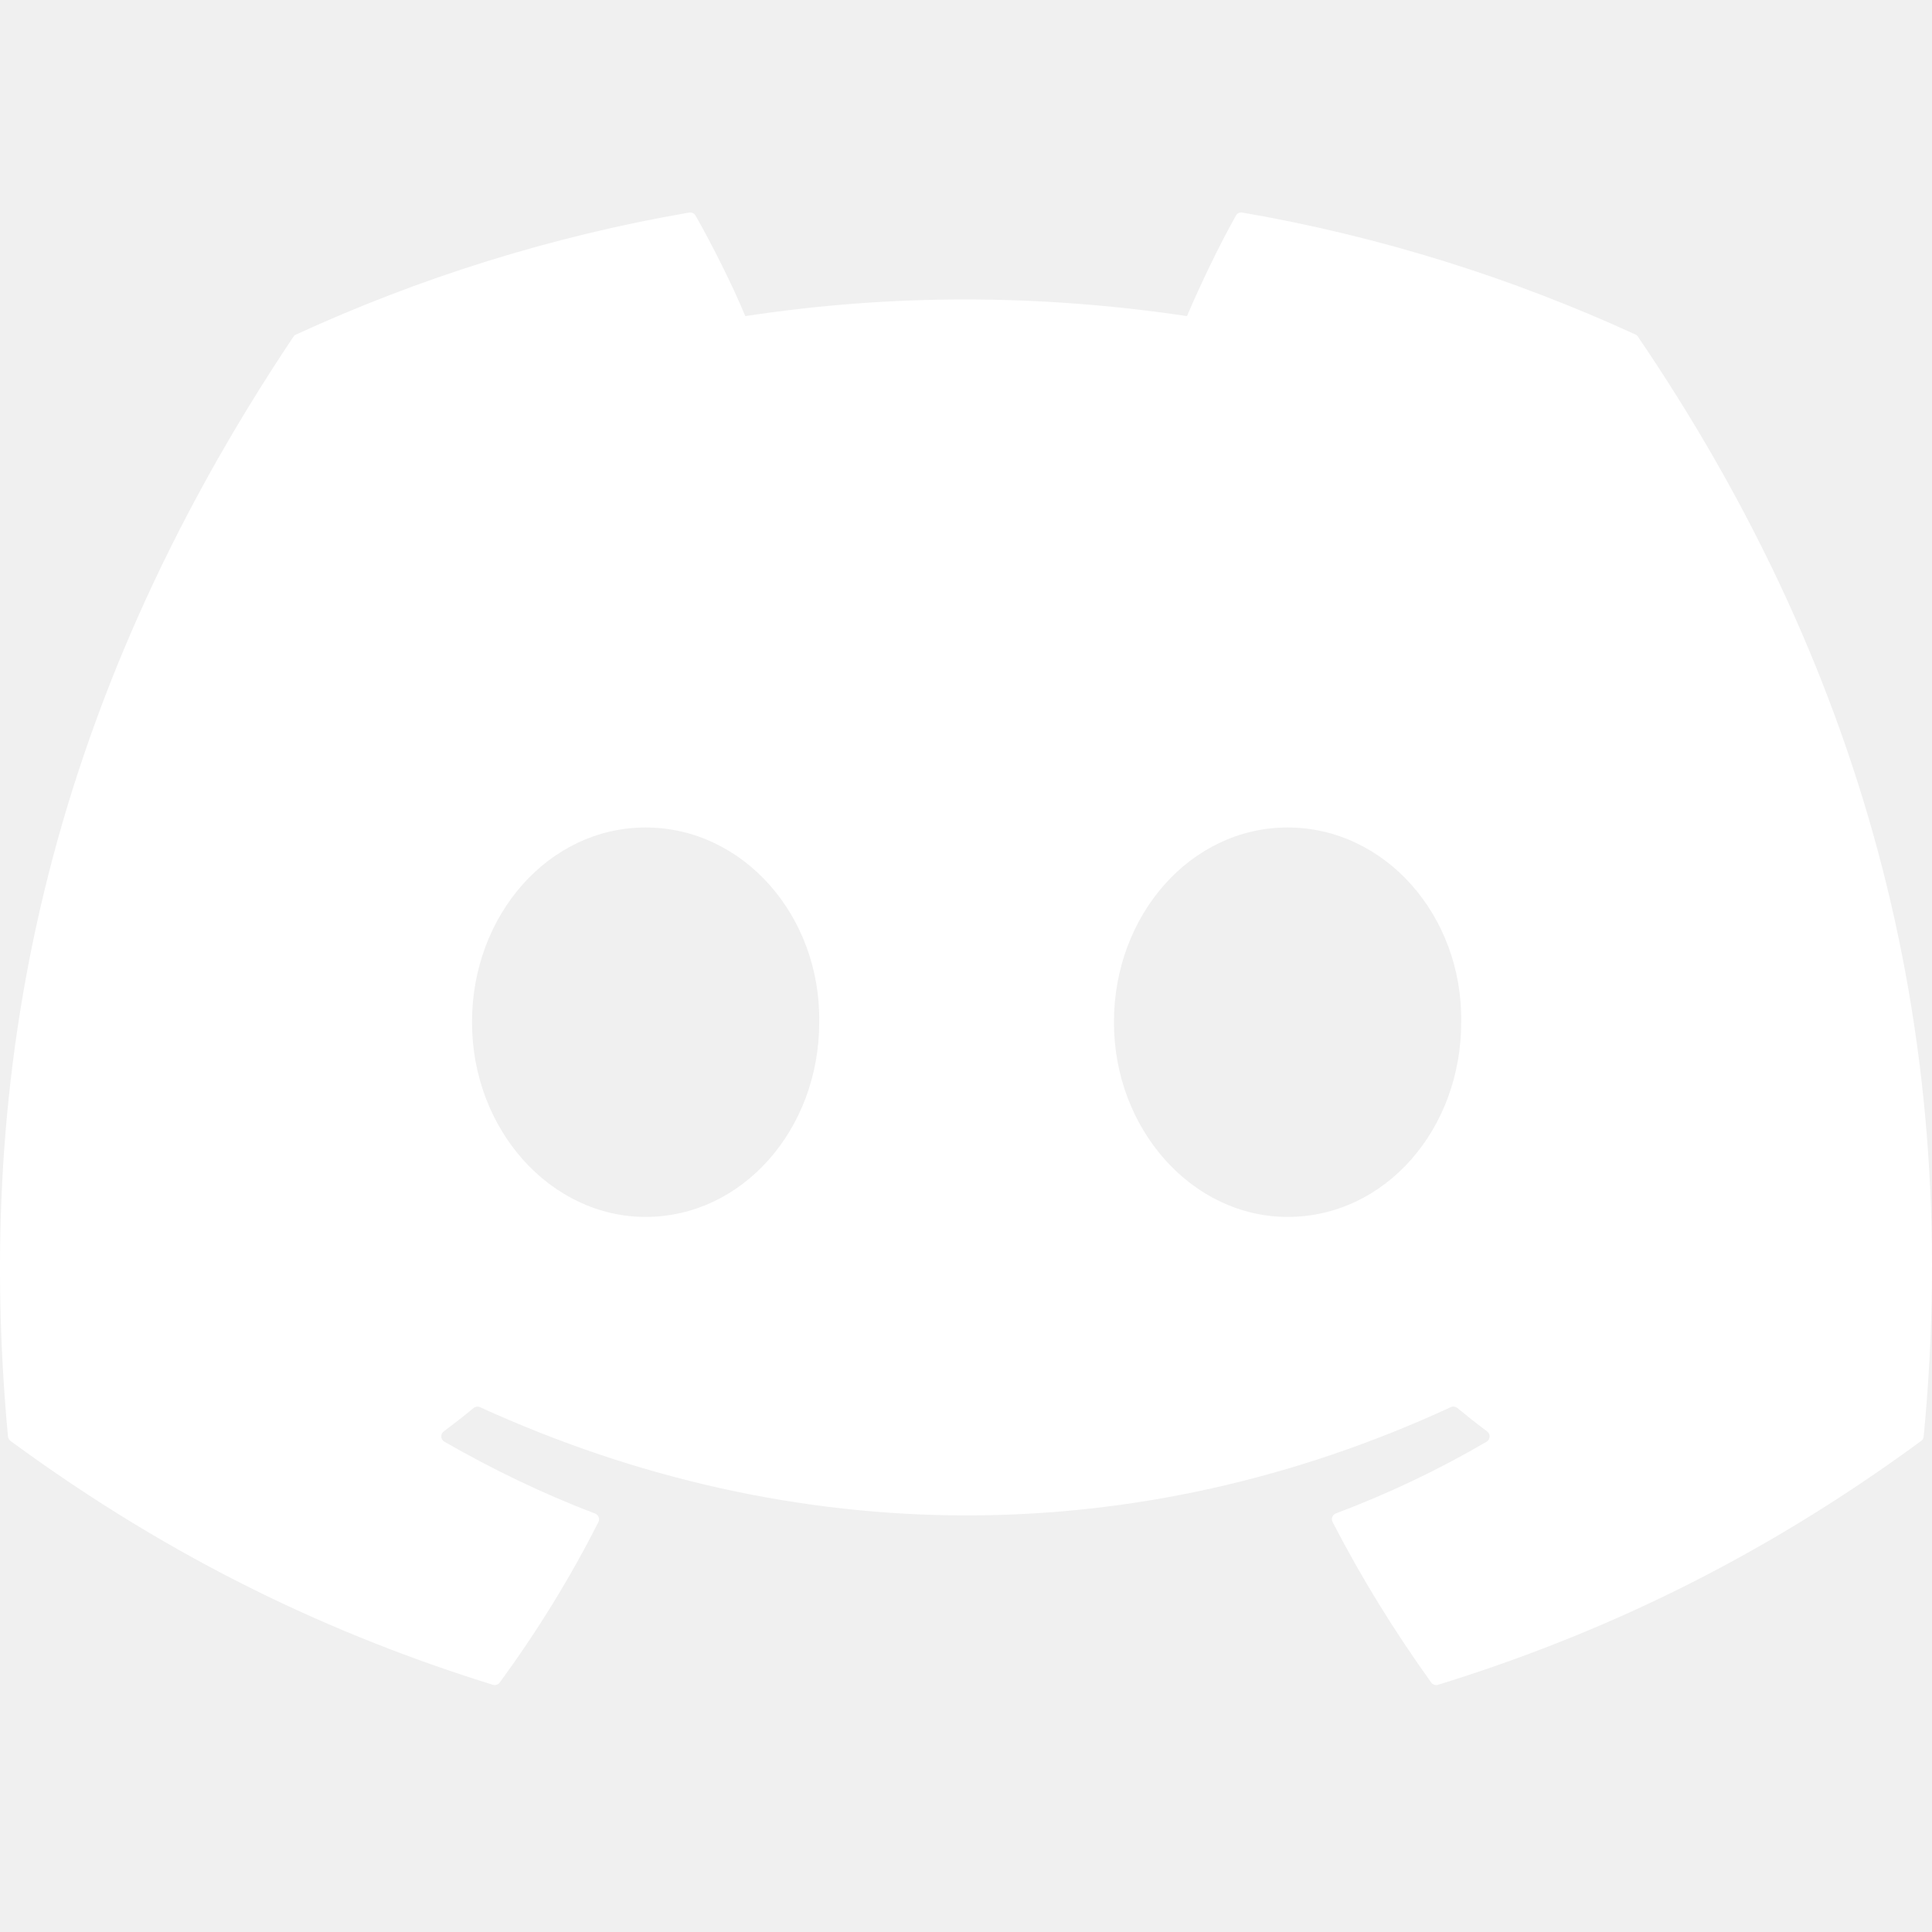
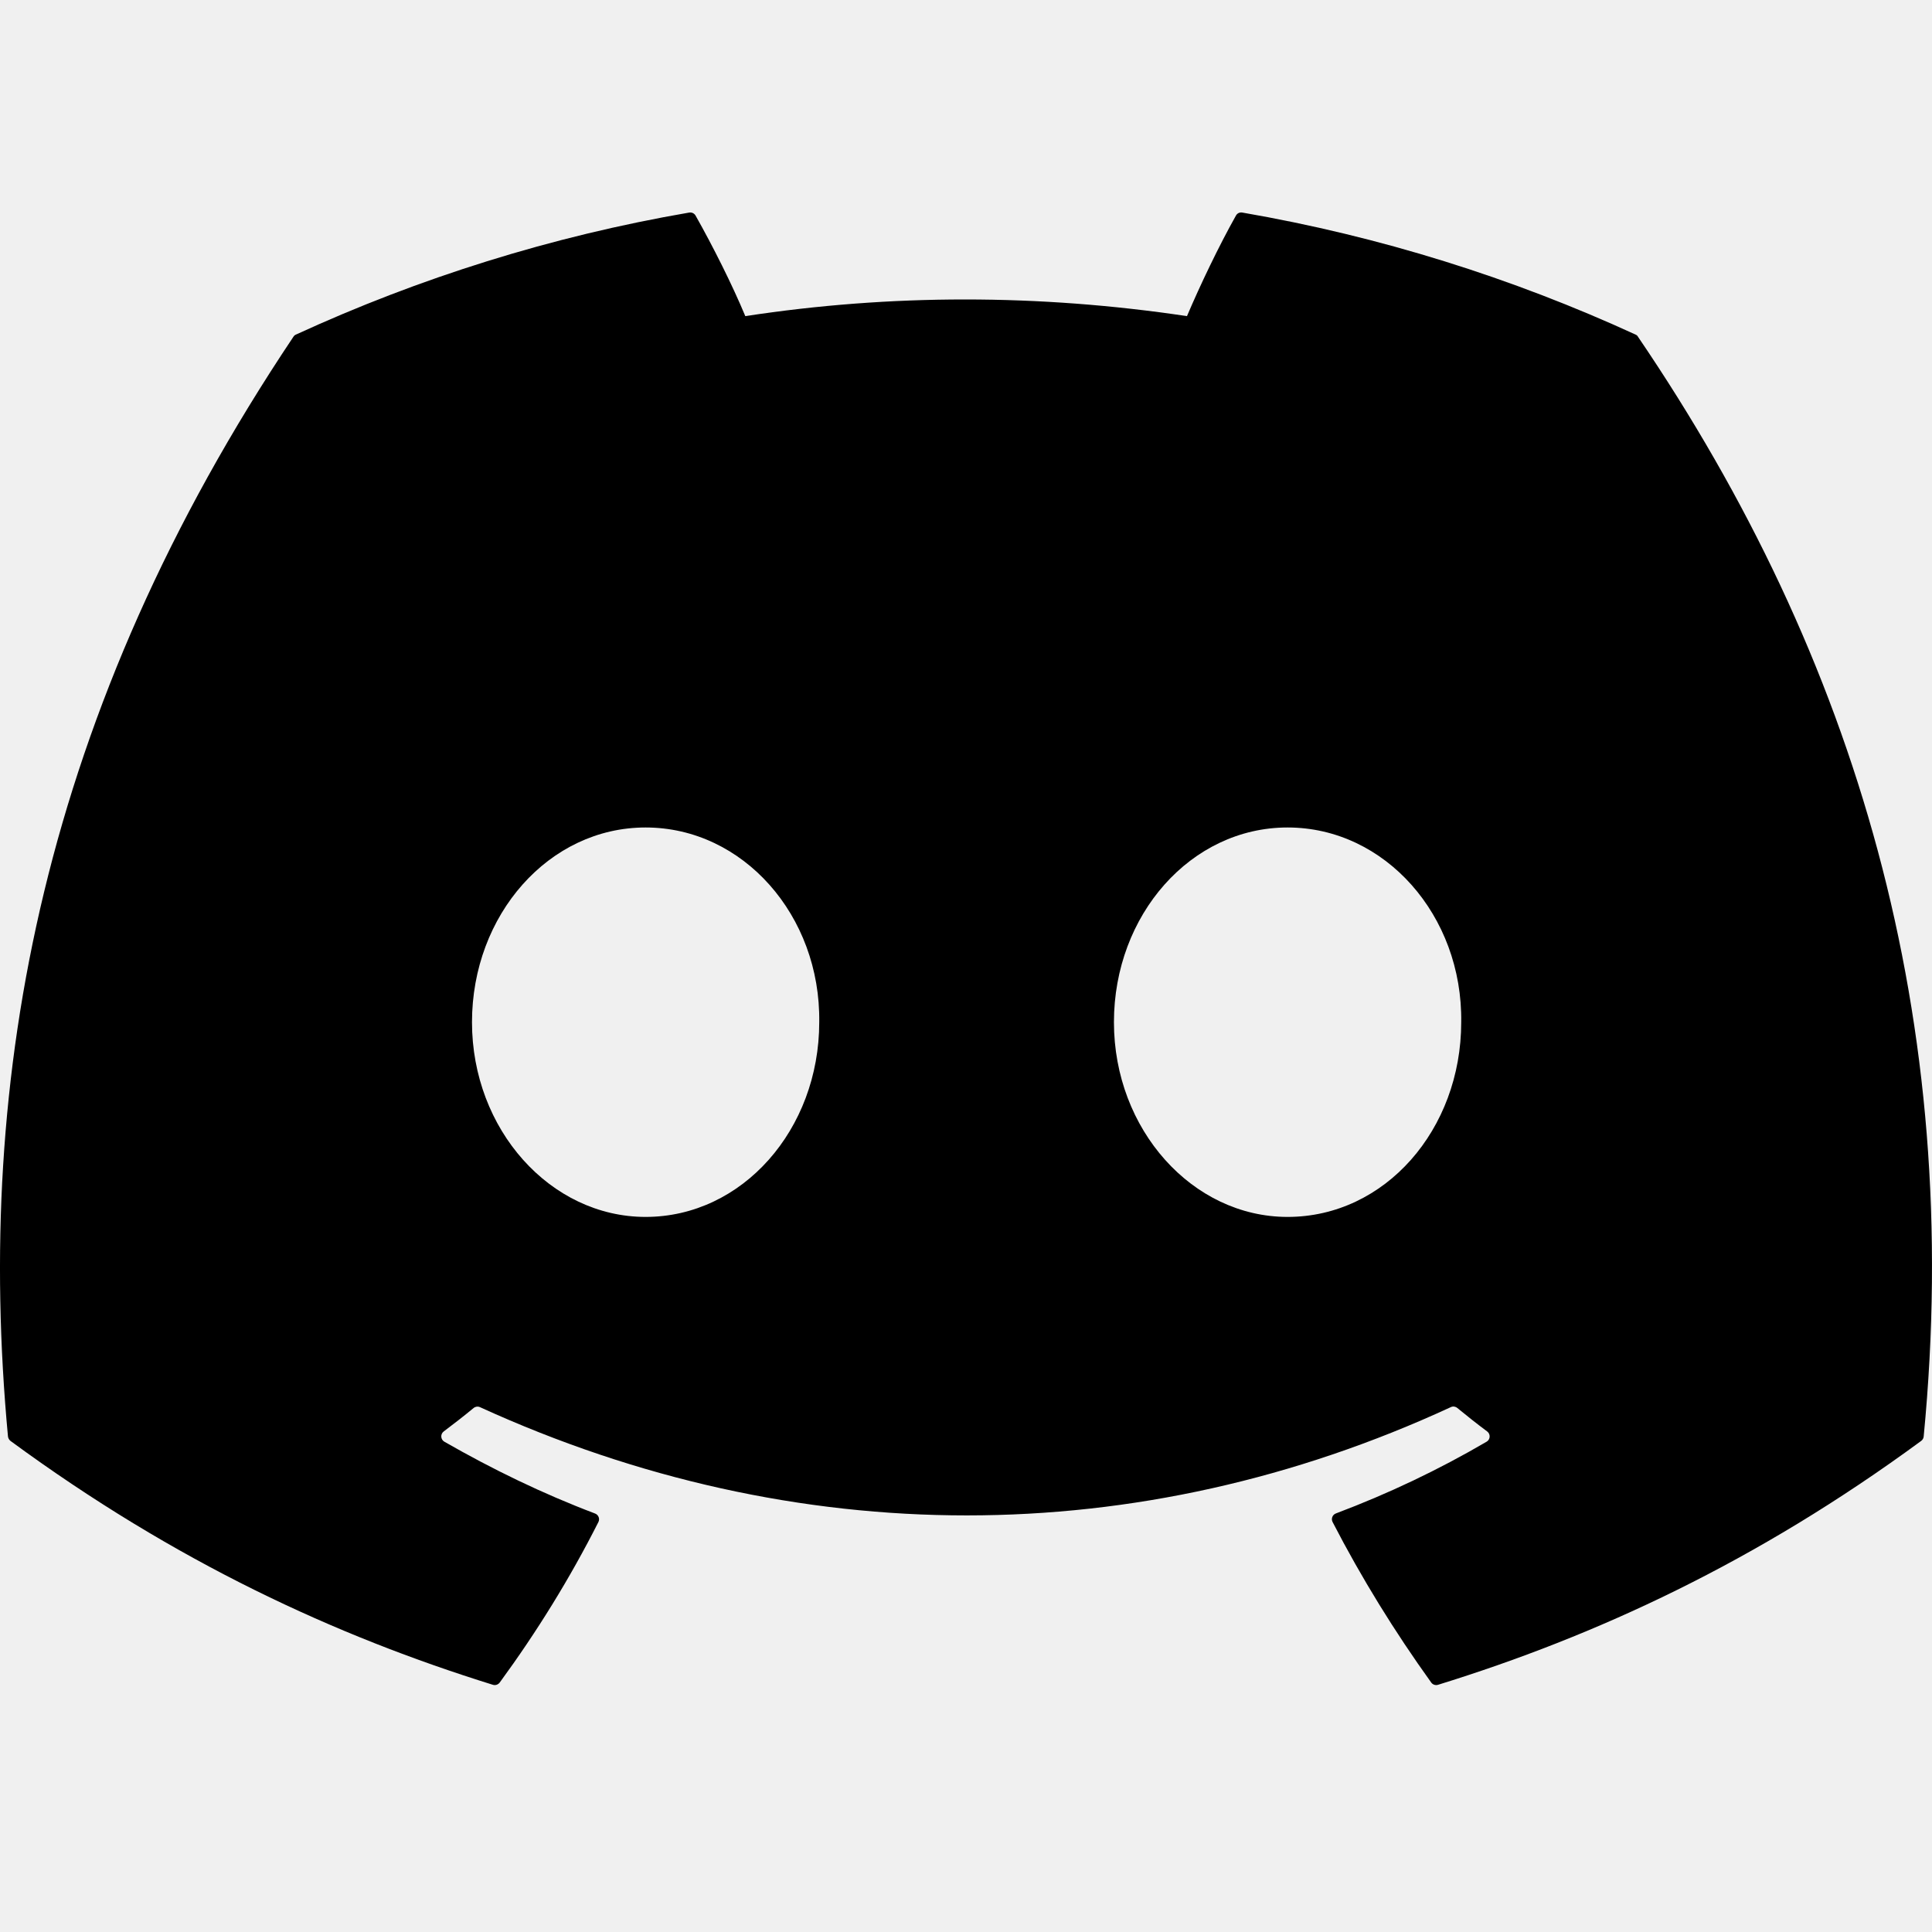
<svg xmlns="http://www.w3.org/2000/svg" width="56" height="56" viewBox="0 0 56 56" fill="none">
-   <path d="M47.406 9.697C43.837 8.059 40.01 6.852 36.008 6.161C35.935 6.148 35.862 6.181 35.825 6.248C35.332 7.123 34.787 8.265 34.405 9.163C30.101 8.519 25.819 8.519 21.603 9.163C21.221 8.245 20.656 7.123 20.161 6.248C20.124 6.183 20.051 6.15 19.978 6.161C15.979 6.85 12.151 8.057 8.58 9.697C8.549 9.71 8.522 9.732 8.505 9.761C1.245 20.607 -0.744 31.187 0.231 41.635C0.236 41.686 0.265 41.735 0.304 41.766C5.094 45.284 9.734 47.419 14.288 48.835C14.361 48.857 14.438 48.83 14.484 48.77C15.561 47.299 16.521 45.748 17.345 44.117C17.393 44.022 17.347 43.908 17.248 43.87C15.725 43.293 14.274 42.588 12.879 41.788C12.769 41.724 12.76 41.566 12.862 41.491C13.155 41.271 13.449 41.042 13.729 40.811C13.78 40.769 13.851 40.76 13.91 40.786C23.075 44.971 32.997 44.971 42.054 40.786C42.113 40.757 42.184 40.766 42.237 40.808C42.517 41.039 42.811 41.271 43.106 41.491C43.208 41.566 43.201 41.724 43.091 41.788C41.696 42.604 40.246 43.293 38.721 43.868C38.621 43.906 38.577 44.022 38.626 44.117C39.467 45.746 40.427 47.297 41.484 48.768C41.528 48.83 41.608 48.857 41.681 48.835C46.256 47.419 50.896 45.284 55.686 41.766C55.728 41.735 55.755 41.688 55.759 41.637C56.926 29.558 53.803 19.065 47.479 9.763C47.464 9.732 47.437 9.71 47.406 9.697ZM18.713 35.273C15.954 35.273 13.681 32.74 13.681 29.629C13.681 26.518 15.91 23.985 18.713 23.985C21.539 23.985 23.79 26.54 23.746 29.629C23.746 32.74 21.517 35.273 18.713 35.273ZM37.321 35.273C34.562 35.273 32.288 32.74 32.288 29.629C32.288 26.518 34.518 23.985 37.321 23.985C40.147 23.985 42.398 26.54 42.354 29.629C42.354 32.74 40.147 35.273 37.321 35.273Z" fill="white" />
+   <path d="M47.406 9.697C43.837 8.059 40.01 6.852 36.008 6.161C35.935 6.148 35.862 6.181 35.825 6.248C35.332 7.123 34.787 8.265 34.405 9.163C30.101 8.519 25.819 8.519 21.603 9.163C21.221 8.245 20.656 7.123 20.161 6.248C20.124 6.183 20.051 6.15 19.978 6.161C15.979 6.85 12.151 8.057 8.58 9.697C8.549 9.71 8.522 9.732 8.505 9.761C1.245 20.607 -0.744 31.187 0.231 41.635C0.236 41.686 0.265 41.735 0.304 41.766C5.094 45.284 9.734 47.419 14.288 48.835C14.361 48.857 14.438 48.83 14.484 48.77C15.561 47.299 16.521 45.748 17.345 44.117C17.393 44.022 17.347 43.908 17.248 43.87C15.725 43.293 14.274 42.588 12.879 41.788C12.769 41.724 12.76 41.566 12.862 41.491C13.155 41.271 13.449 41.042 13.729 40.811C13.78 40.769 13.851 40.76 13.91 40.786C23.075 44.971 32.997 44.971 42.054 40.786C42.113 40.757 42.184 40.766 42.237 40.808C42.517 41.039 42.811 41.271 43.106 41.491C43.208 41.566 43.201 41.724 43.091 41.788C41.696 42.604 40.246 43.293 38.721 43.868C38.621 43.906 38.577 44.022 38.626 44.117C39.467 45.746 40.427 47.297 41.484 48.768C41.528 48.83 41.608 48.857 41.681 48.835C46.256 47.419 50.896 45.284 55.686 41.766C55.728 41.735 55.755 41.688 55.759 41.637C56.926 29.558 53.803 19.065 47.479 9.763C47.464 9.732 47.437 9.71 47.406 9.697ZM18.713 35.273C15.954 35.273 13.681 32.74 13.681 29.629C13.681 26.518 15.91 23.985 18.713 23.985C21.539 23.985 23.79 26.54 23.746 29.629C23.746 32.74 21.517 35.273 18.713 35.273ZM37.321 35.273C34.562 35.273 32.288 32.74 32.288 29.629C32.288 26.518 34.518 23.985 37.321 23.985C40.147 23.985 42.398 26.54 42.354 29.629C42.354 32.74 40.147 35.273 37.321 35.273Z" fill="currentColor" />
</svg>
